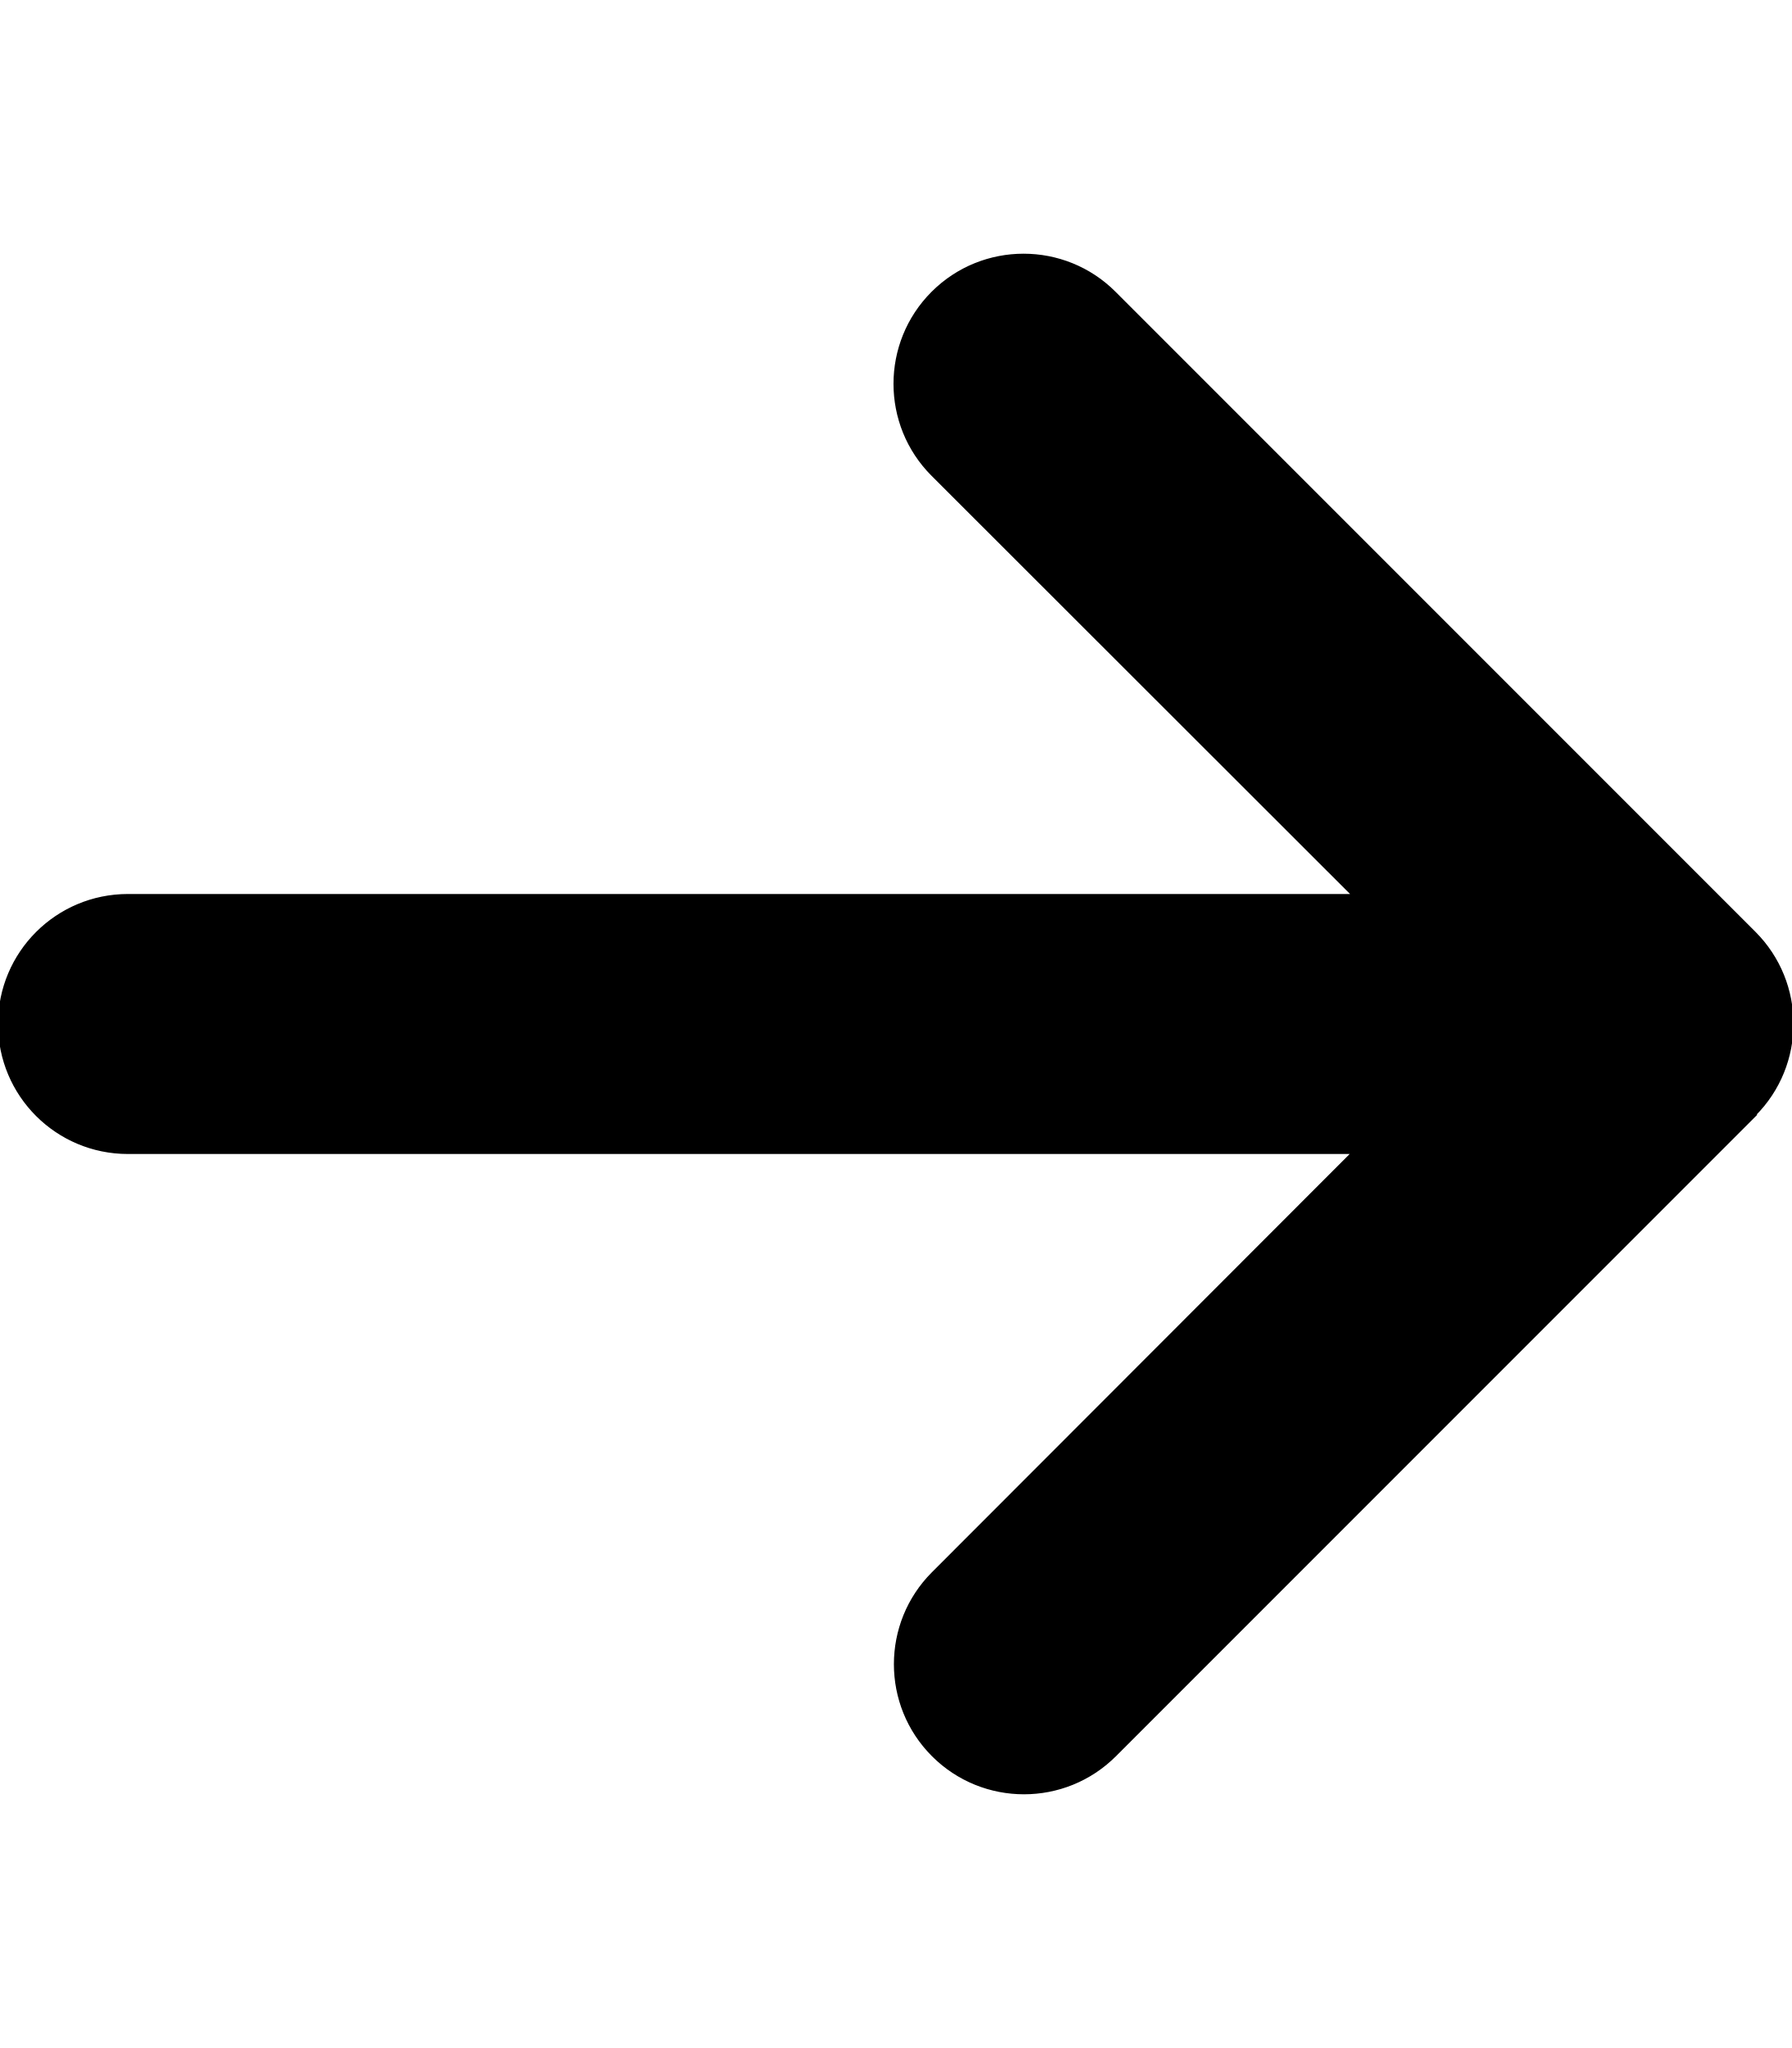
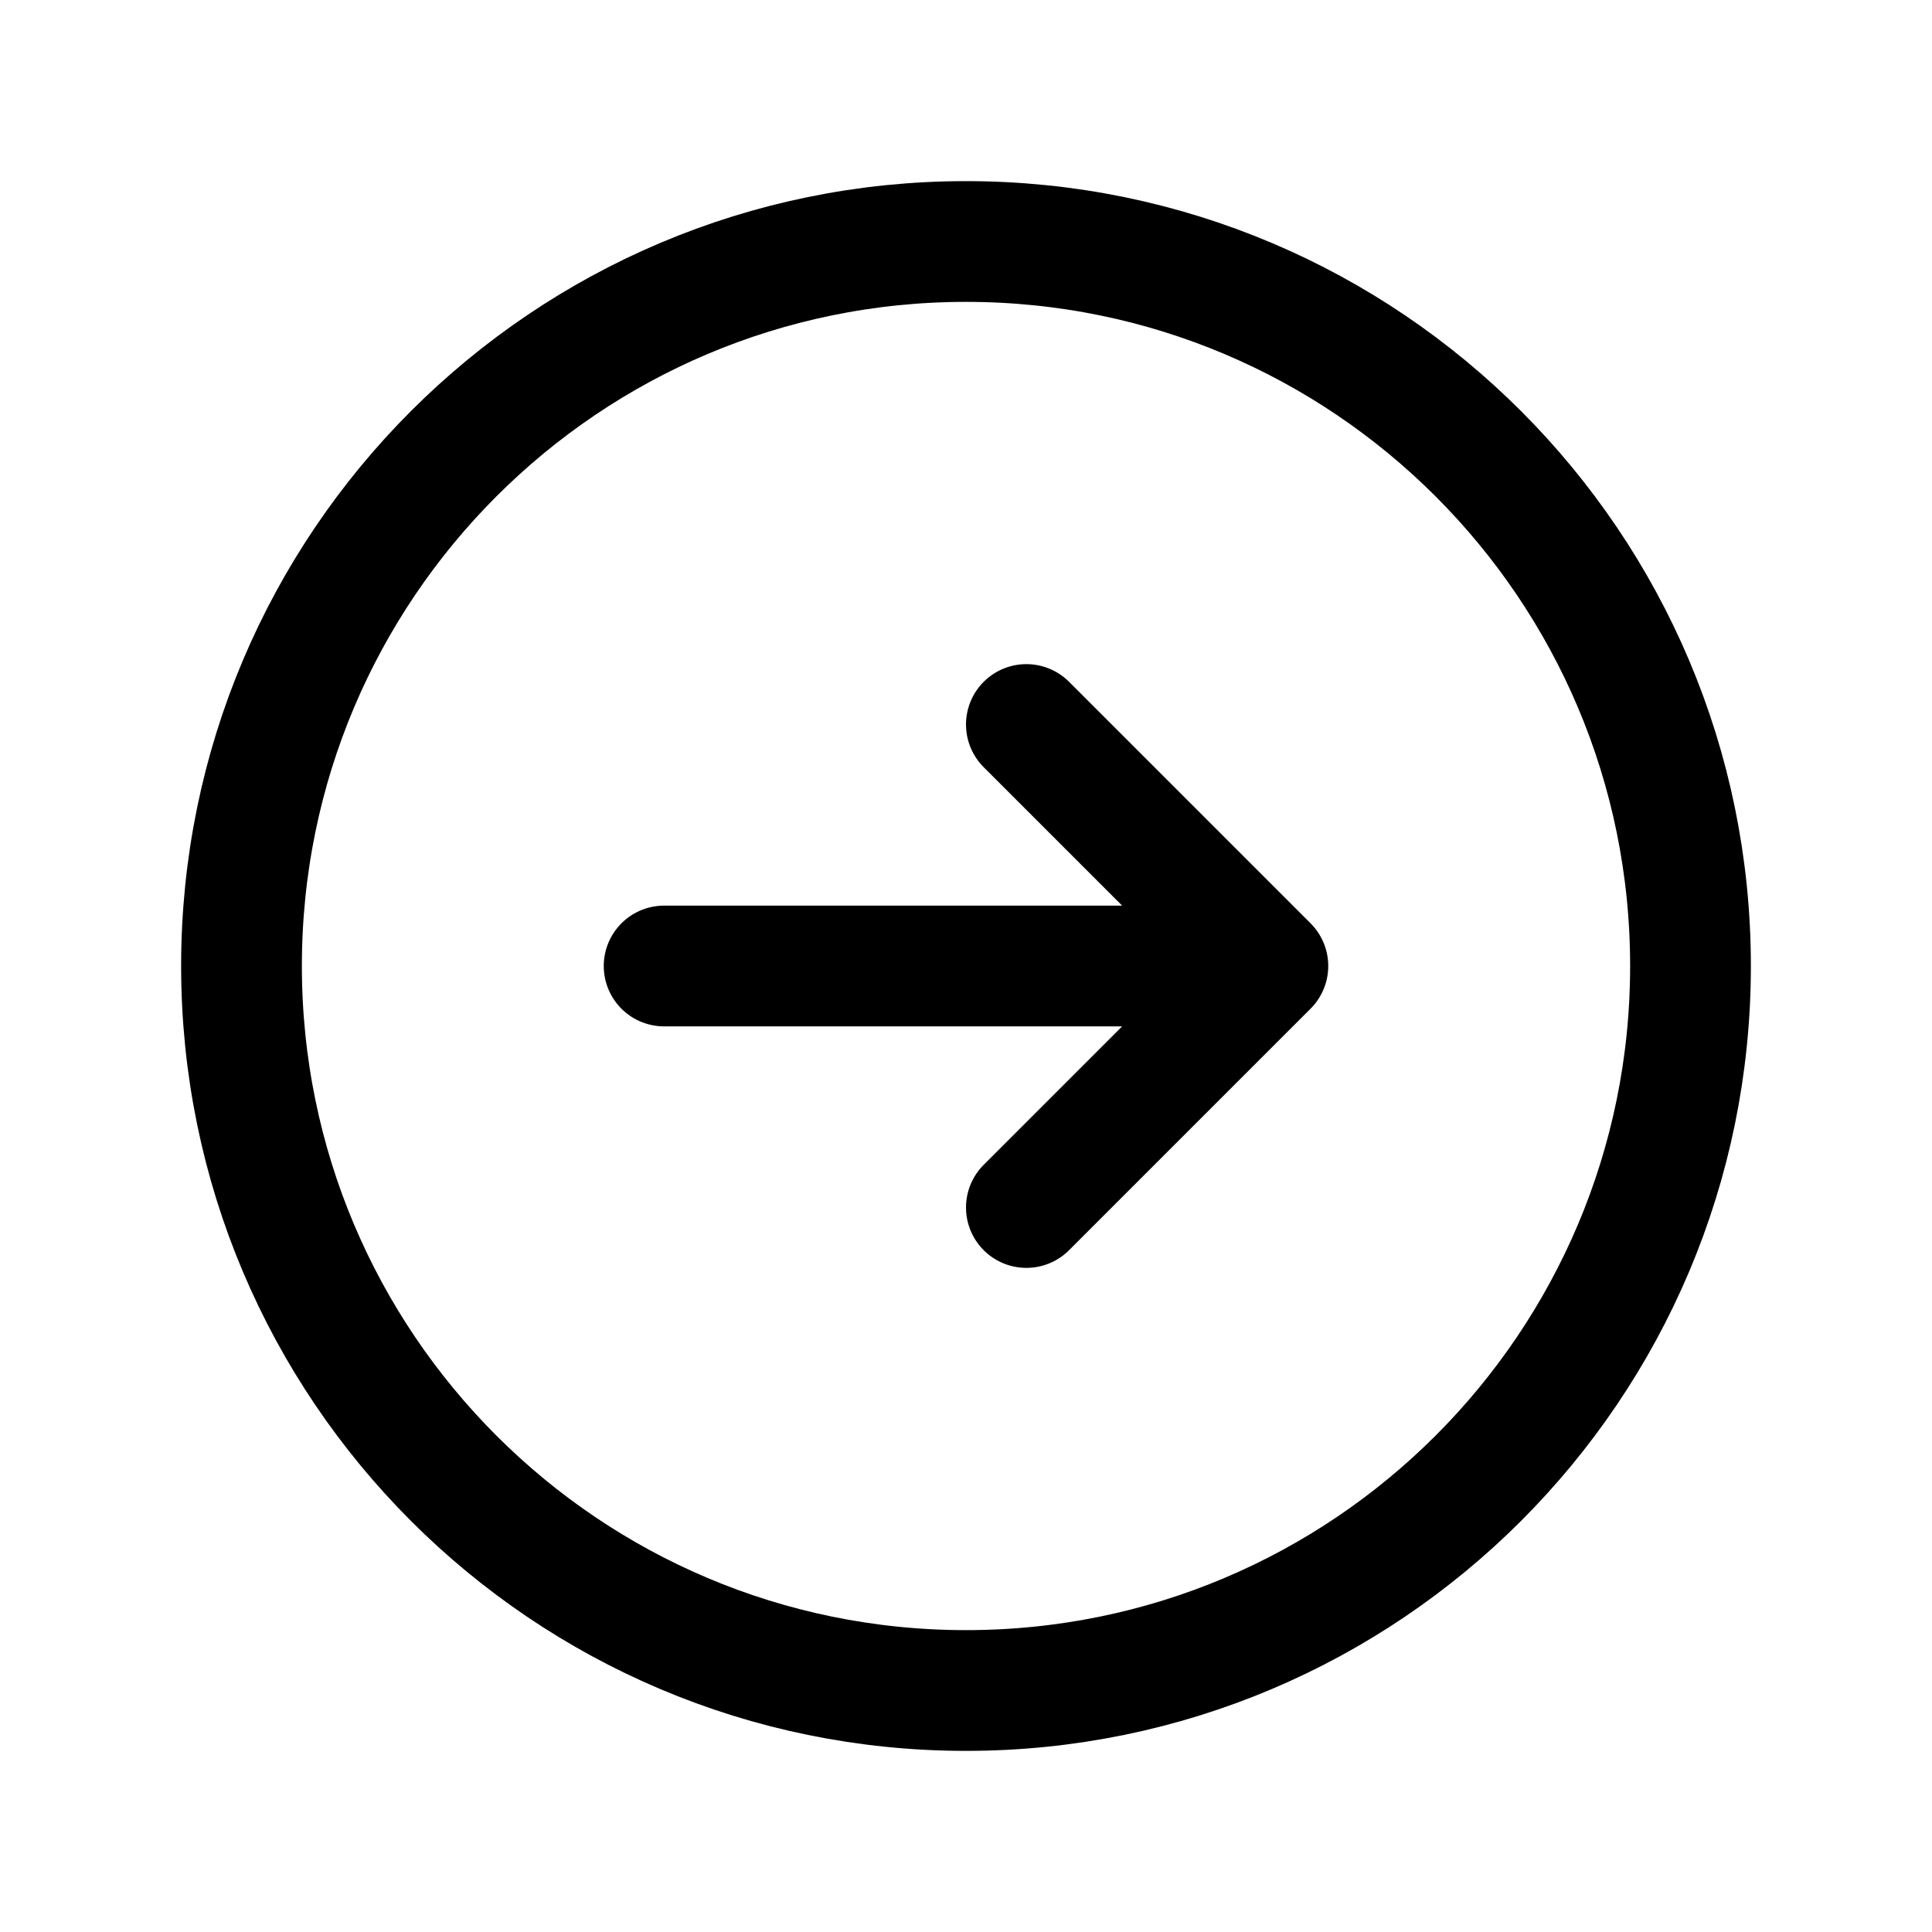
- <svg xmlns="http://www.w3.org/2000/svg" stroke="currentColor" height="1em" viewBox="0 0 448 512">
-   <path d="M438.6 278.6c12.5-12.5 12.5-32.8 0-45.3l-160-160c-12.5-12.5-32.8-12.5-45.3 0s-12.5 32.8 0 45.3L338.8 224 32 224c-17.7 0-32 14.3-32 32s14.3 32 32 32l306.7 0L233.4 393.4c-12.5 12.5-12.5 32.8 0 45.3s32.8 12.5 45.3 0l160-160z" />
+ <svg xmlns="http://www.w3.org/2000/svg" fill="none" stroke="currentColor" stroke-width="1.5" viewBox="0 0 24 24" aria-hidden="true">
+   <path stroke-linecap="round" stroke-linejoin="round" d="M12.75 15l3-3m0 0l-3-3m3 3h-7.5M21 12a9 9 0 11-18 0 9 9 0 0118 0z" />
</svg>
